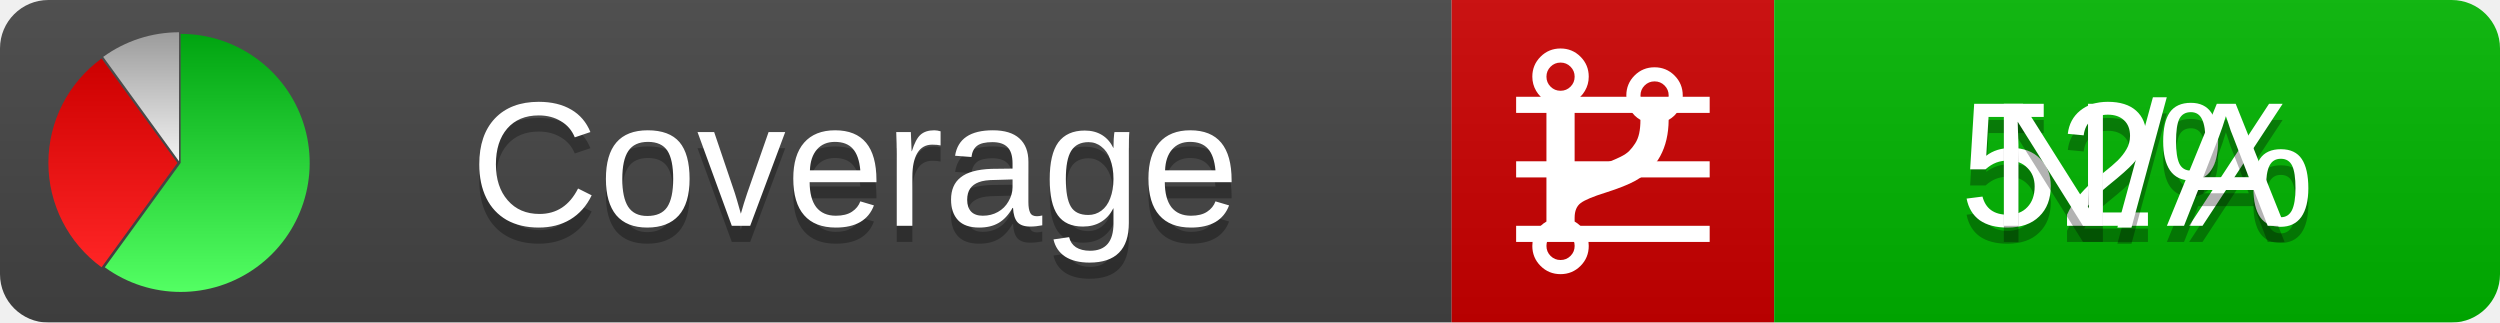
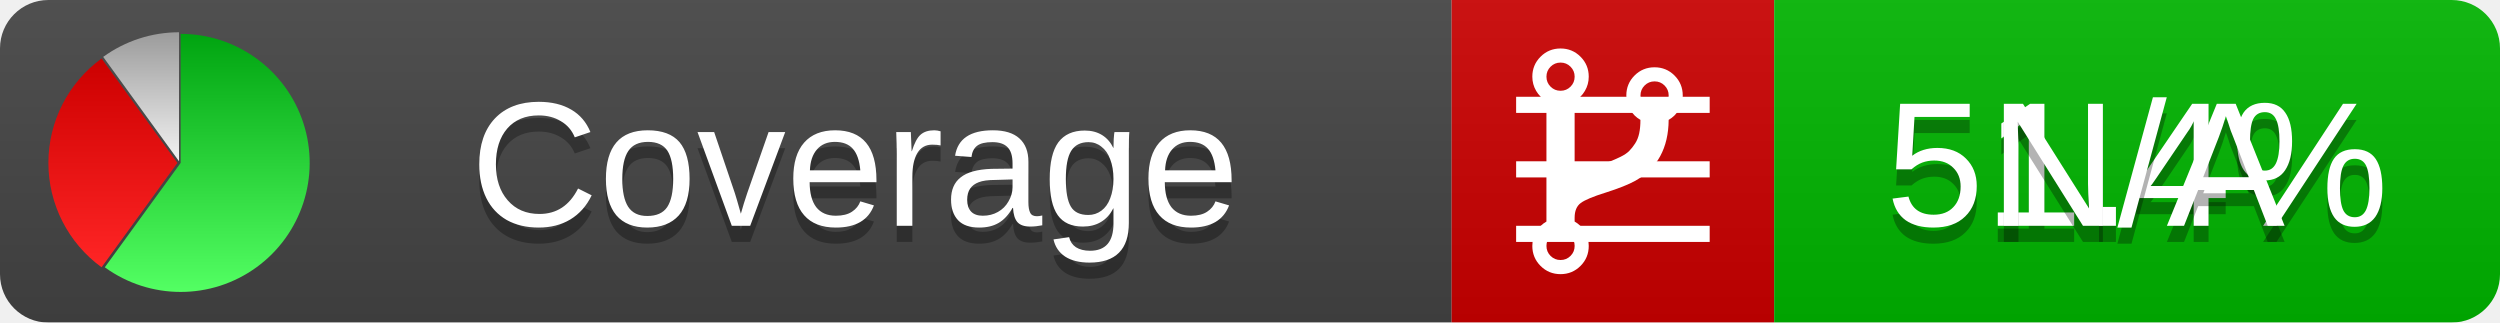
<svg xmlns="http://www.w3.org/2000/svg" xmlns:xlink="http://www.w3.org/1999/xlink" width="155" height="20">
  <style type="text/css">
          
            @keyframes fadeout {
              0 % { visibility: visible; opacity: 1; }
              40% { visibility: visible; opacity: 1; }
              50% { visibility: hidden; opacity: 0; }
              90% { visibility: hidden; opacity: 0; }
              100% { visibility: visible; opacity: 1; }
            }
            @keyframes fadein {
              0% { visibility: hidden; opacity: 0; }
              40% { visibility: hidden; opacity: 0; }
              50% { visibility: visible; opacity: 1; }
              90% { visibility: visible; opacity: 1; }
              100% { visibility: hidden; opacity: 0; }
            }
            .linecoverage {
                animation-duration: 10s;
                animation-name: fadeout;
                animation-iteration-count: infinite;
            }
            .branchcoverage {
                animation-duration: 10s;
                animation-name: fadein;
                animation-iteration-count: infinite;
            }
          
    </style>
  <defs>
    <linearGradient id="gradient" x2="0" y2="100%">
      <stop offset="0" stop-color="#bbb" stop-opacity=".1" />
      <stop offset="1" stop-opacity=".1" />
    </linearGradient>
    <linearGradient id="green" x2="0" y2="100%">
      <stop offset="0" stop-color="#00A410" />
      <stop offset="1" stop-color="#53FF63" />
    </linearGradient>
    <linearGradient id="red" x2="0" y2="100%">
      <stop offset="0" stop-color="#C00" />
      <stop offset="1" stop-color="#FF2525" />
    </linearGradient>
    <linearGradient id="gray" x2="0" y2="100%">
      <stop offset="0" stop-color="#9B9B9B" />
      <stop offset="1" stop-color="#F3F3F3" />
    </linearGradient>
    <mask id="mask">
      <rect width="155" height="20" rx="3" fill="#fff" />
    </mask>
    <g id="icon">
      <path style="fill:url(#green);" d="M205,202.5 l0,-200 a200,200 0 1,1 -117.558,361.803 z" />
      <path style="fill:url(#red);" d="M200,202.5 l-117.558,161.803 a200,200 0 0,1 0,-323.607 z" />
      <path style="fill:url(#gray);" d="M202.5,200 l-117.558,-161.803 a200,200 0 0,1 117.558,-38.196 z" />
    </g>
  </defs>
  <g mask="url(#mask)">
    <rect x="0" y="0" width="90" height="20" fill="#444" />
    <rect x="90" y="0" width="20" height="20" fill="#c00" />
    <rect x="110" y="0" width="45" height="20" fill="#00B600" />
    <rect x="0" y="0" width="155" height="20" fill="url(#gradient)" />
  </g>
  <g>
    <path class="linecoverage" stroke="#fff" d="M94 6.5 h12 M94 10.5 h12 M94 14.5 h12" />
    <path class="branchcoverage" fill="#fff" d="m 97.628,15.247 q 0,-0.364 -0.255,-0.619 -0.255,-0.255 -0.619,-0.255 -0.364,0 -0.619,0.255 -0.255,0.255 -0.255,0.619 0,0.364 0.255,0.619 0.255,0.255 0.619,0.255 0.364,0 0.619,-0.255 0.255,-0.255 0.255,-0.619 z m 0,-10.493 q 0,-0.364 -0.255,-0.619 -0.255,-0.255 -0.619,-0.255 -0.364,0 -0.619,0.255 -0.255,0.255 -0.255,0.619 0,0.364 0.255,0.619 0.255,0.255 0.619,0.255 0.364,0 0.619,-0.255 0.255,-0.255 0.255,-0.619 z m 5.83,1.166 q 0,-0.364 -0.255,-0.619 -0.255,-0.255 -0.619,-0.255 -0.364,0 -0.619,0.255 -0.255,0.255 -0.255,0.619 0,0.364 0.255,0.619 0.255,0.255 0.619,0.255 0.364,0 0.619,-0.255 0.255,-0.255 0.255,-0.619 z m 0.874,0 q 0,0.474 -0.237,0.879 -0.237,0.405 -0.638,0.633 -0.018,2.614 -2.059,3.771 -0.619,0.346 -1.849,0.738 -1.166,0.364 -1.544,0.647 -0.378,0.282 -0.378,0.911 l 0,0.237 q 0.401,0.228 0.638,0.633 0.237,0.405 0.237,0.879 0,0.729 -0.51,1.239 -0.51,0.51 -1.239,0.51 -0.729,0 -1.239,-0.51 -0.51,-0.51 -0.51,-1.239 0,-0.474 0.237,-0.879 0.237,-0.405 0.638,-0.633 l 0,-7.469 q -0.401,-0.228 -0.638,-0.633 -0.237,-0.405 -0.237,-0.879 0,-0.729 0.51,-1.239 0.51,-0.51 1.239,-0.51 0.729,0 1.239,0.51 0.51,0.51 0.51,1.239 0,0.474 -0.237,0.879 -0.237,0.405 -0.638,0.633 l 0,4.527 q 0.492,-0.237 1.403,-0.519 0.501,-0.155 0.797,-0.269 0.296,-0.114 0.642,-0.282 0.346,-0.169 0.537,-0.36 0.191,-0.191 0.369,-0.465 0.178,-0.273 0.255,-0.633 0.077,-0.36 0.077,-0.833 -0.401,-0.228 -0.638,-0.633 -0.237,-0.405 -0.237,-0.879 0,-0.729 0.51,-1.239 0.51,-0.51 1.239,-0.51 0.729,0 1.239,0.51 0.51,0.51 0.51,1.239 z" />
  </g>
  <g fill="#fff" text-anchor="middle" font-family="Verdana,Arial,Geneva,sans-serif" font-size="11">
    <a xlink:href="https://github.com/danielpalme/ReportGenerator" target="_top">
      <use xlink:href="#icon" transform="translate(3,2) scale(.04)" />
    </a>
    <text x="53" y="15" fill="#010101" fill-opacity=".3">Coverage</text>
    <text x="53" y="14" fill="#fff">Coverage</text>
-     <text class="linecoverage" x="132.5" y="15" fill="#010101" fill-opacity=".3">52%</text>
-     <text class="linecoverage" x="132.5" y="14">52%</text>
+     <text class="linecoverage" x="132.5" y="15" fill="#010101" fill-opacity=".3">51.4%</text>
+     <text class="linecoverage" x="132.5" y="14">51.4%</text>
    <text class="branchcoverage" x="132.5" y="15" fill="#010101" fill-opacity=".3">N/A</text>
    <text class="branchcoverage" x="132.5" y="14">N/A</text>
  </g>
  <g>
    <rect class="linecoverage" x="90" y="0" width="65" height="20" fill-opacity="0" />
    <rect class="branchcoverage" x="90" y="0" width="65" height="20" fill-opacity="0" />
  </g>
</svg>
